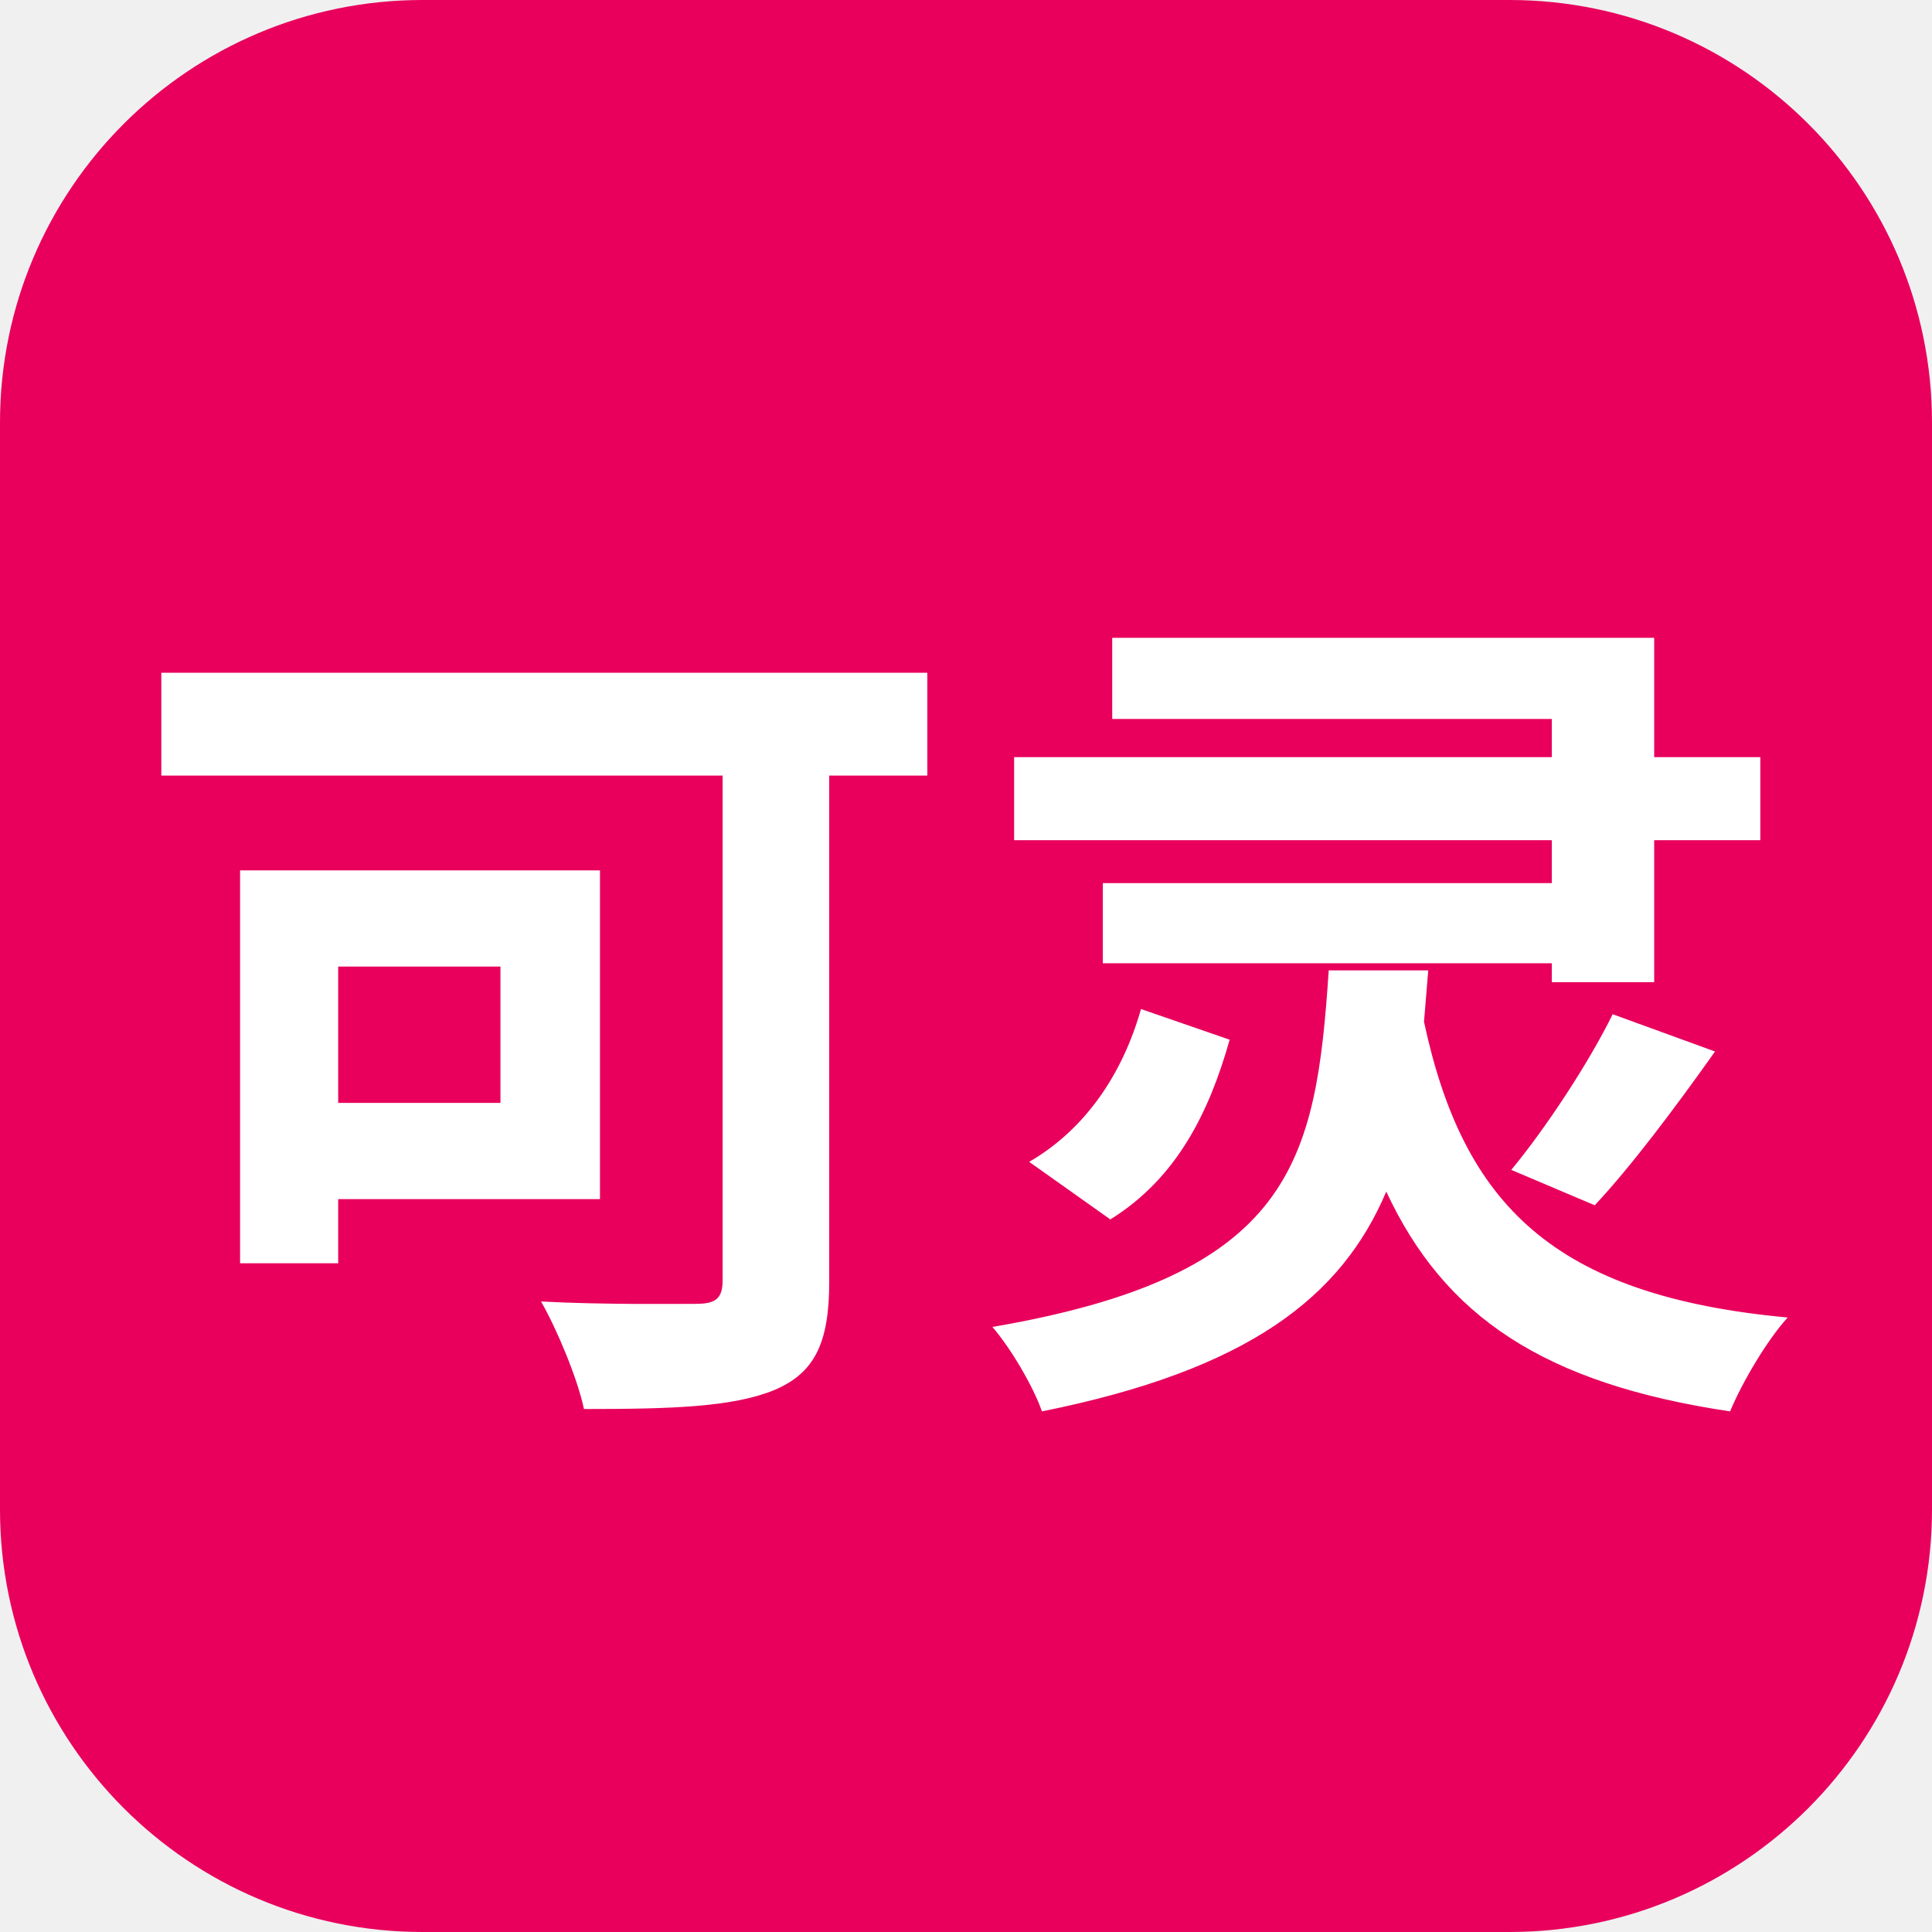
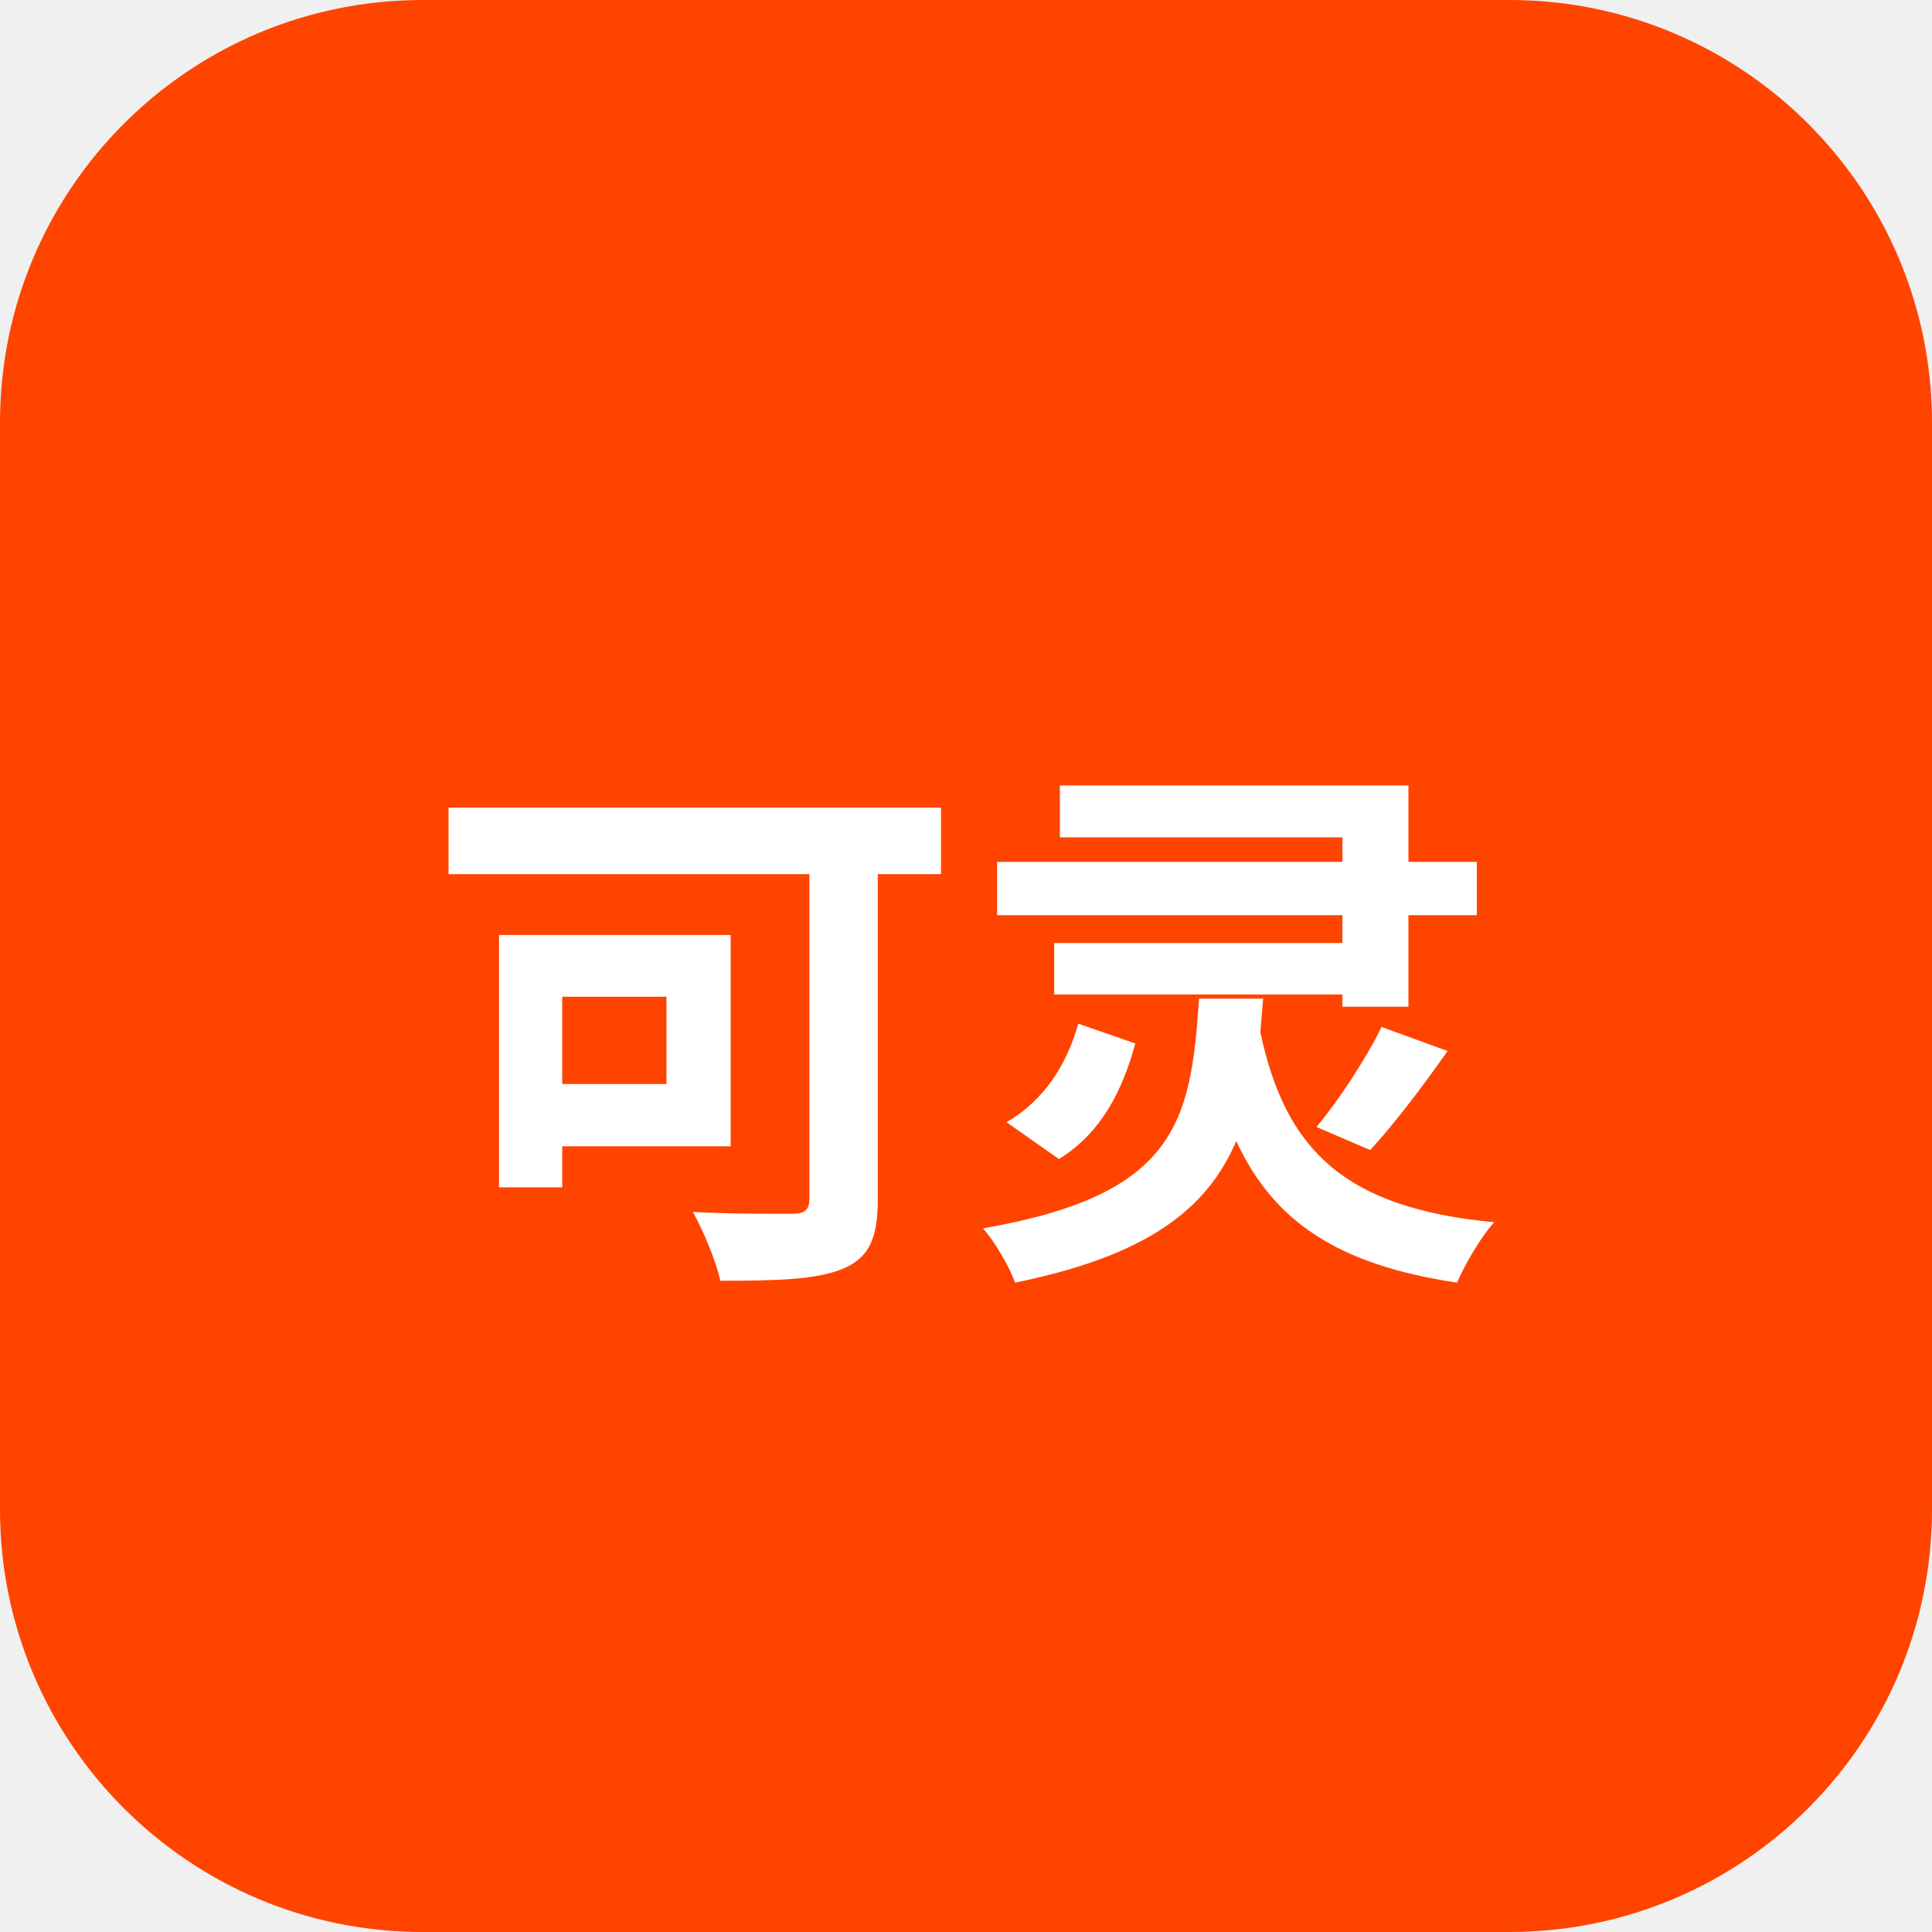
<svg xmlns="http://www.w3.org/2000/svg" viewBox="0 0 64 64" width="64" height="64">
-   <rect width="64" height="64" rx="14" fill="#E8005C" />
-   <text x="32" y="32" font-family="-apple-system,BlinkMacSystemFont,Segoe UI,sans-serif" font-size="28" font-weight="600" fill="#fff" text-anchor="middle" dominant-baseline="central">可灵</text>
+   <rect width="64" height="64" rx="14" fill="#FF4400" />
+   <text x="32" y="33" font-family="PingFang SC, Microsoft YaHei, sans-serif" font-size="18" font-weight="700" fill="#fff" text-anchor="middle" dominant-baseline="central">可灵</text>
</svg>
